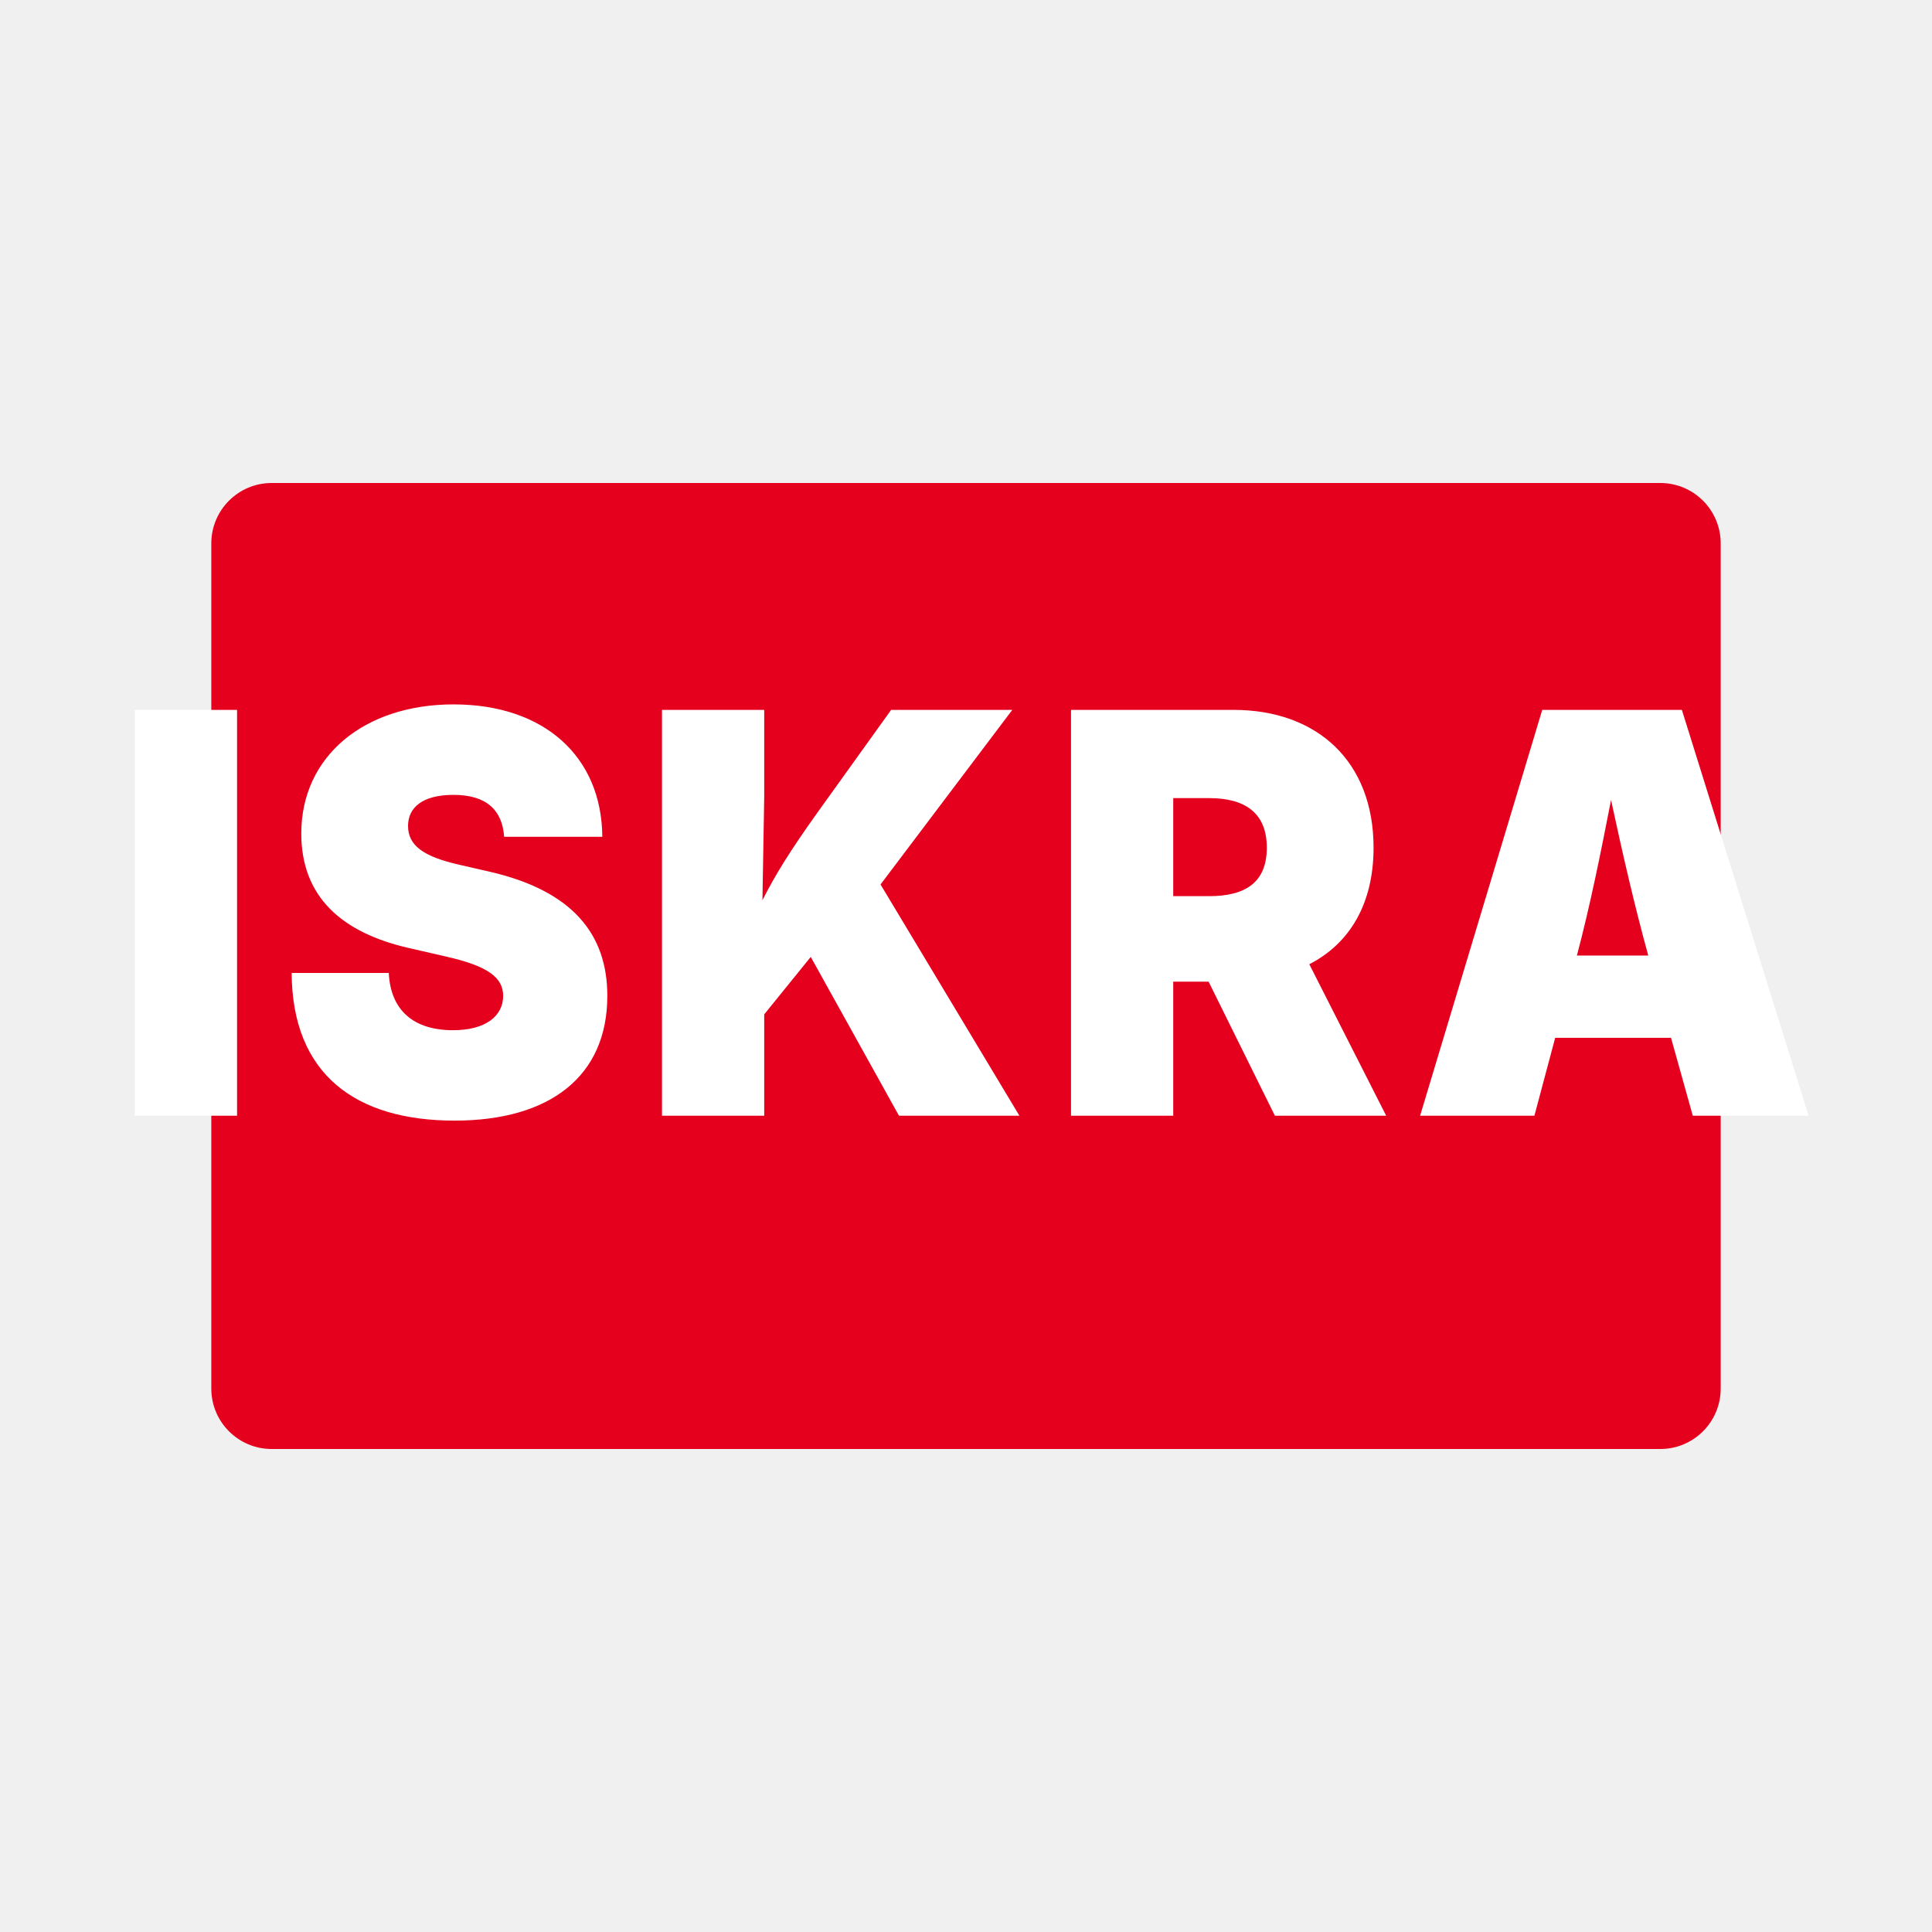
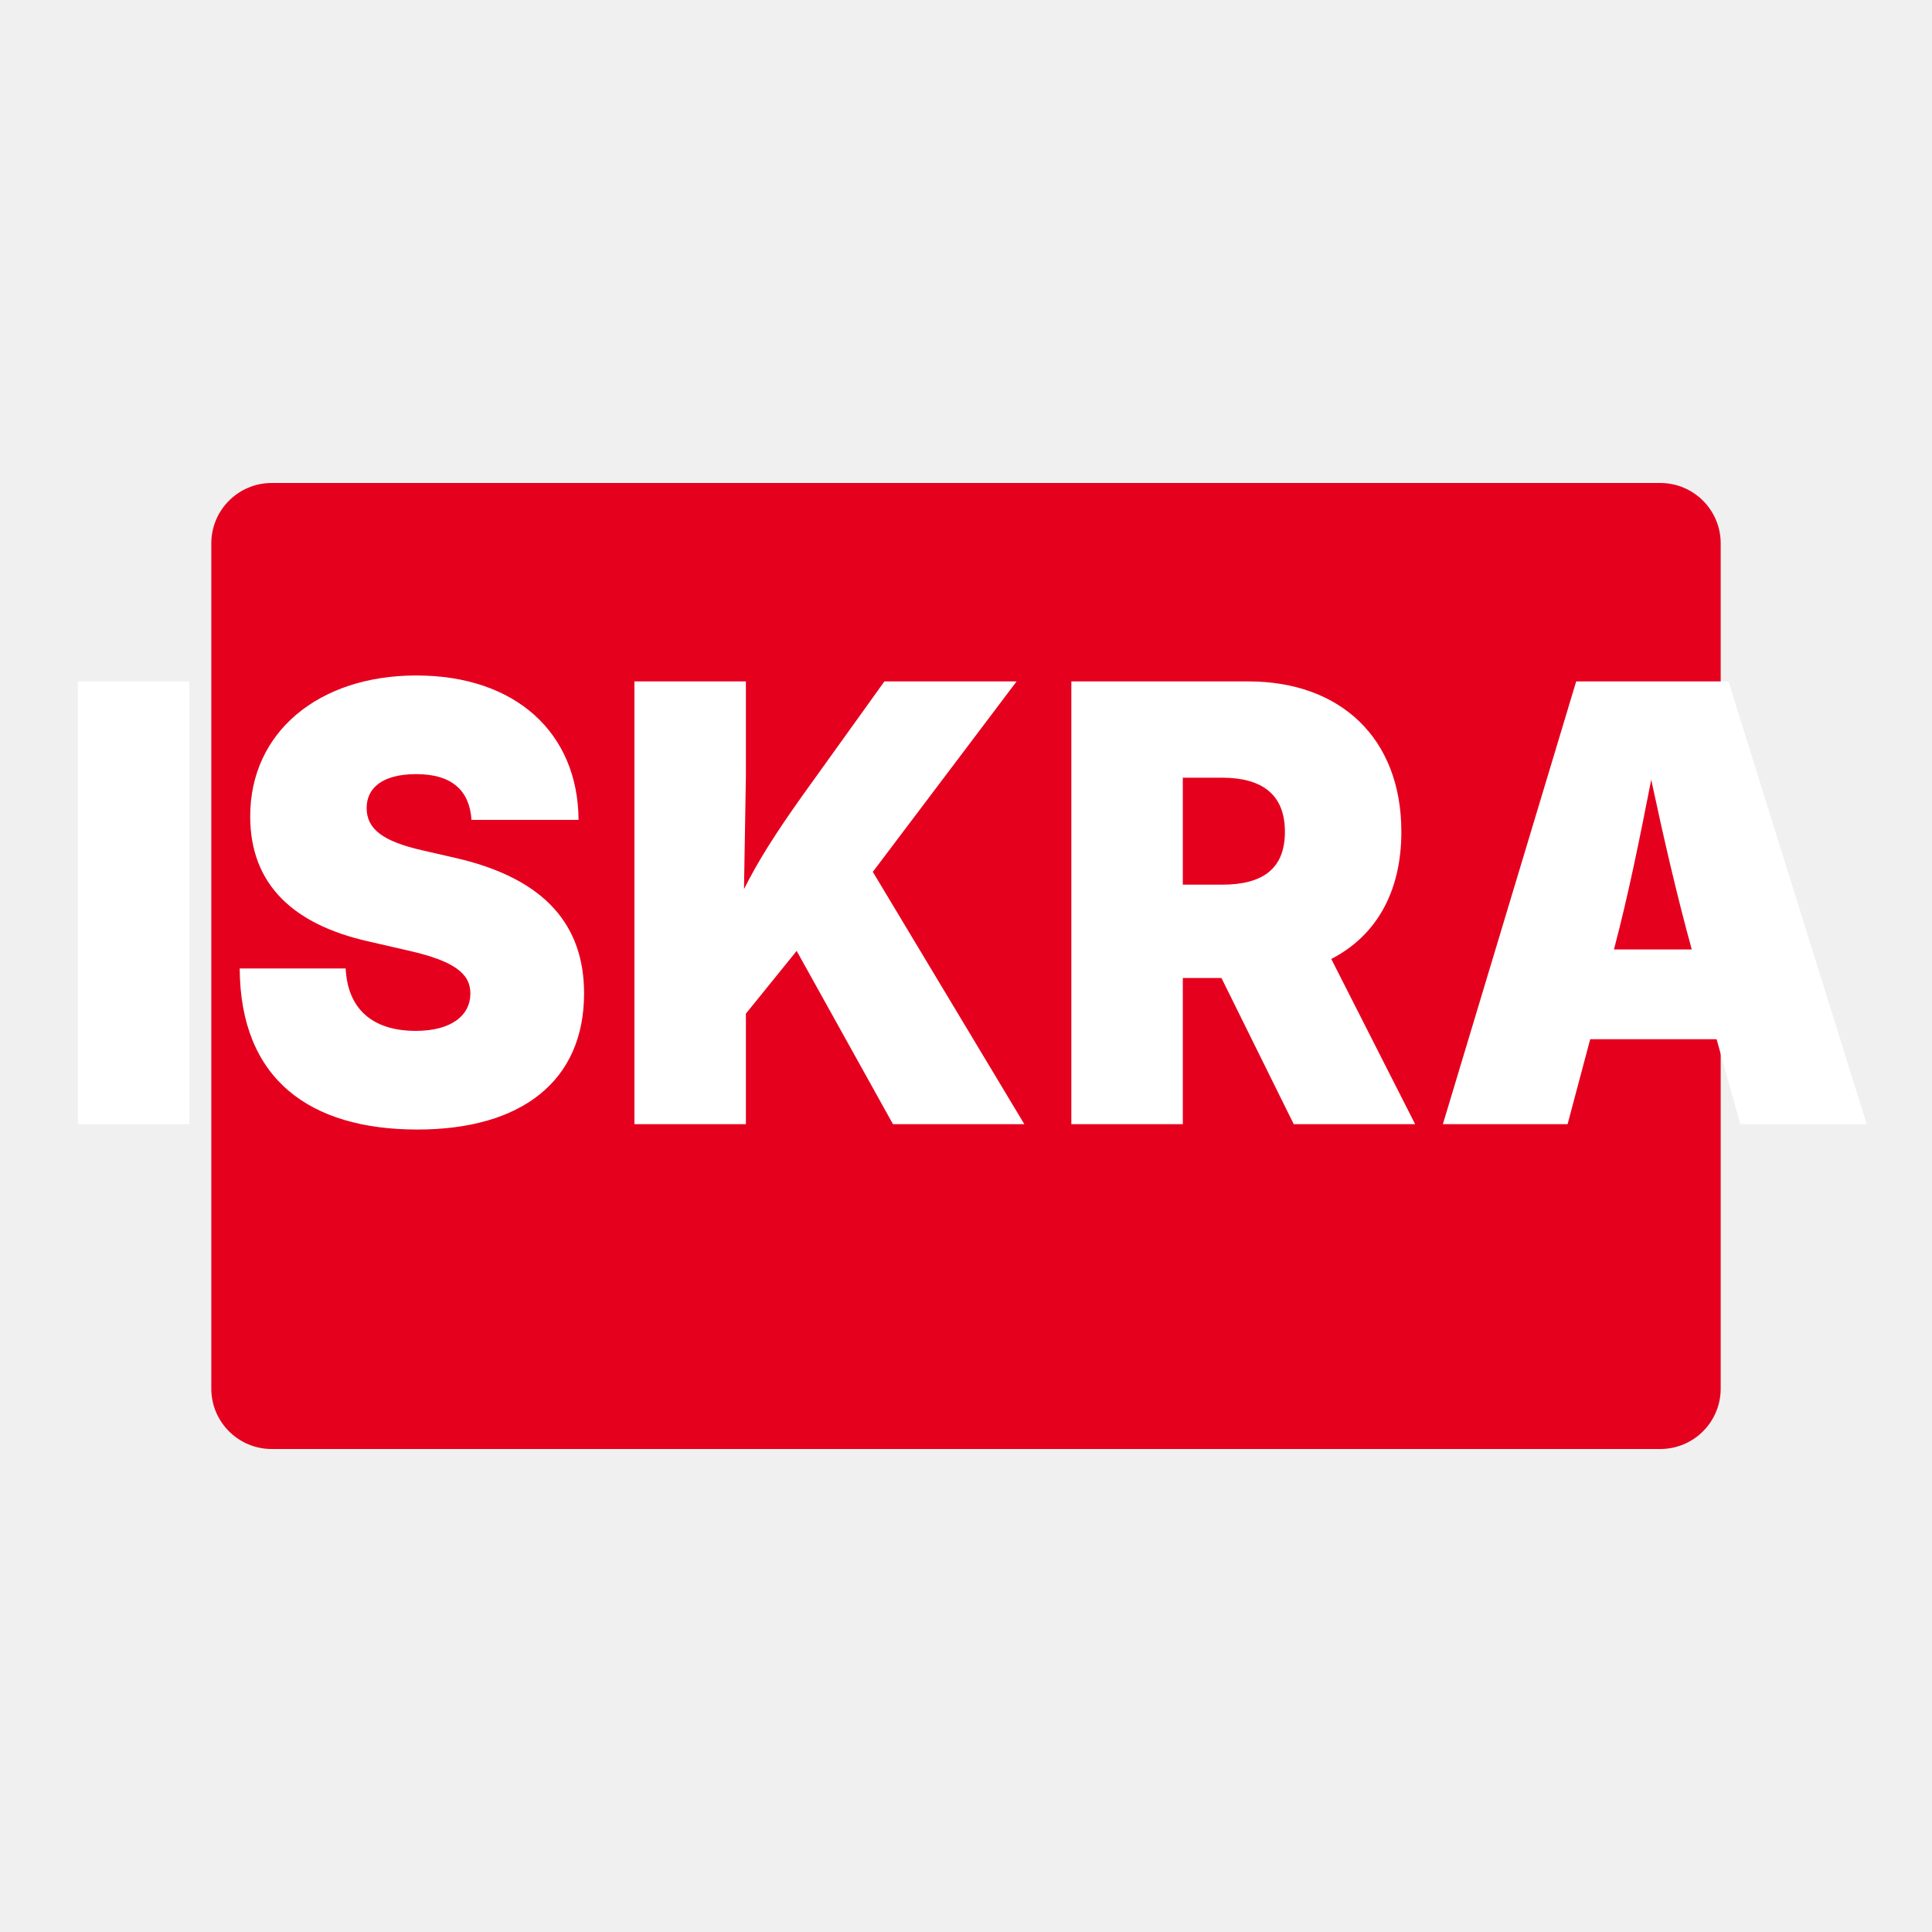
<svg xmlns="http://www.w3.org/2000/svg" viewBox="0 0 512 512" width="100%" height="100%">
  <rect x="56" y="128" width="400" height="256" rx="16" fill="#e5001e" />
-   <text x="256" y="292" font-family="system-ui, -apple-system, sans-serif, 'Arial Black'" font-weight="900" font-size="132" fill="#ffffff" text-anchor="middle" letter-spacing="4" transform="scale(1.04, 1.12) translate(-10, -28)">
+   <text x="256" y="294" font-family="system-ui, -apple-system, sans-serif, 'Arial Black'" font-weight="900" font-size="144" fill="#ffffff" text-anchor="middle" letter-spacing="2" transform="scale(1.04, 1.12) translate(-10, -28)">
    ISKRA
  </text>
</svg>
